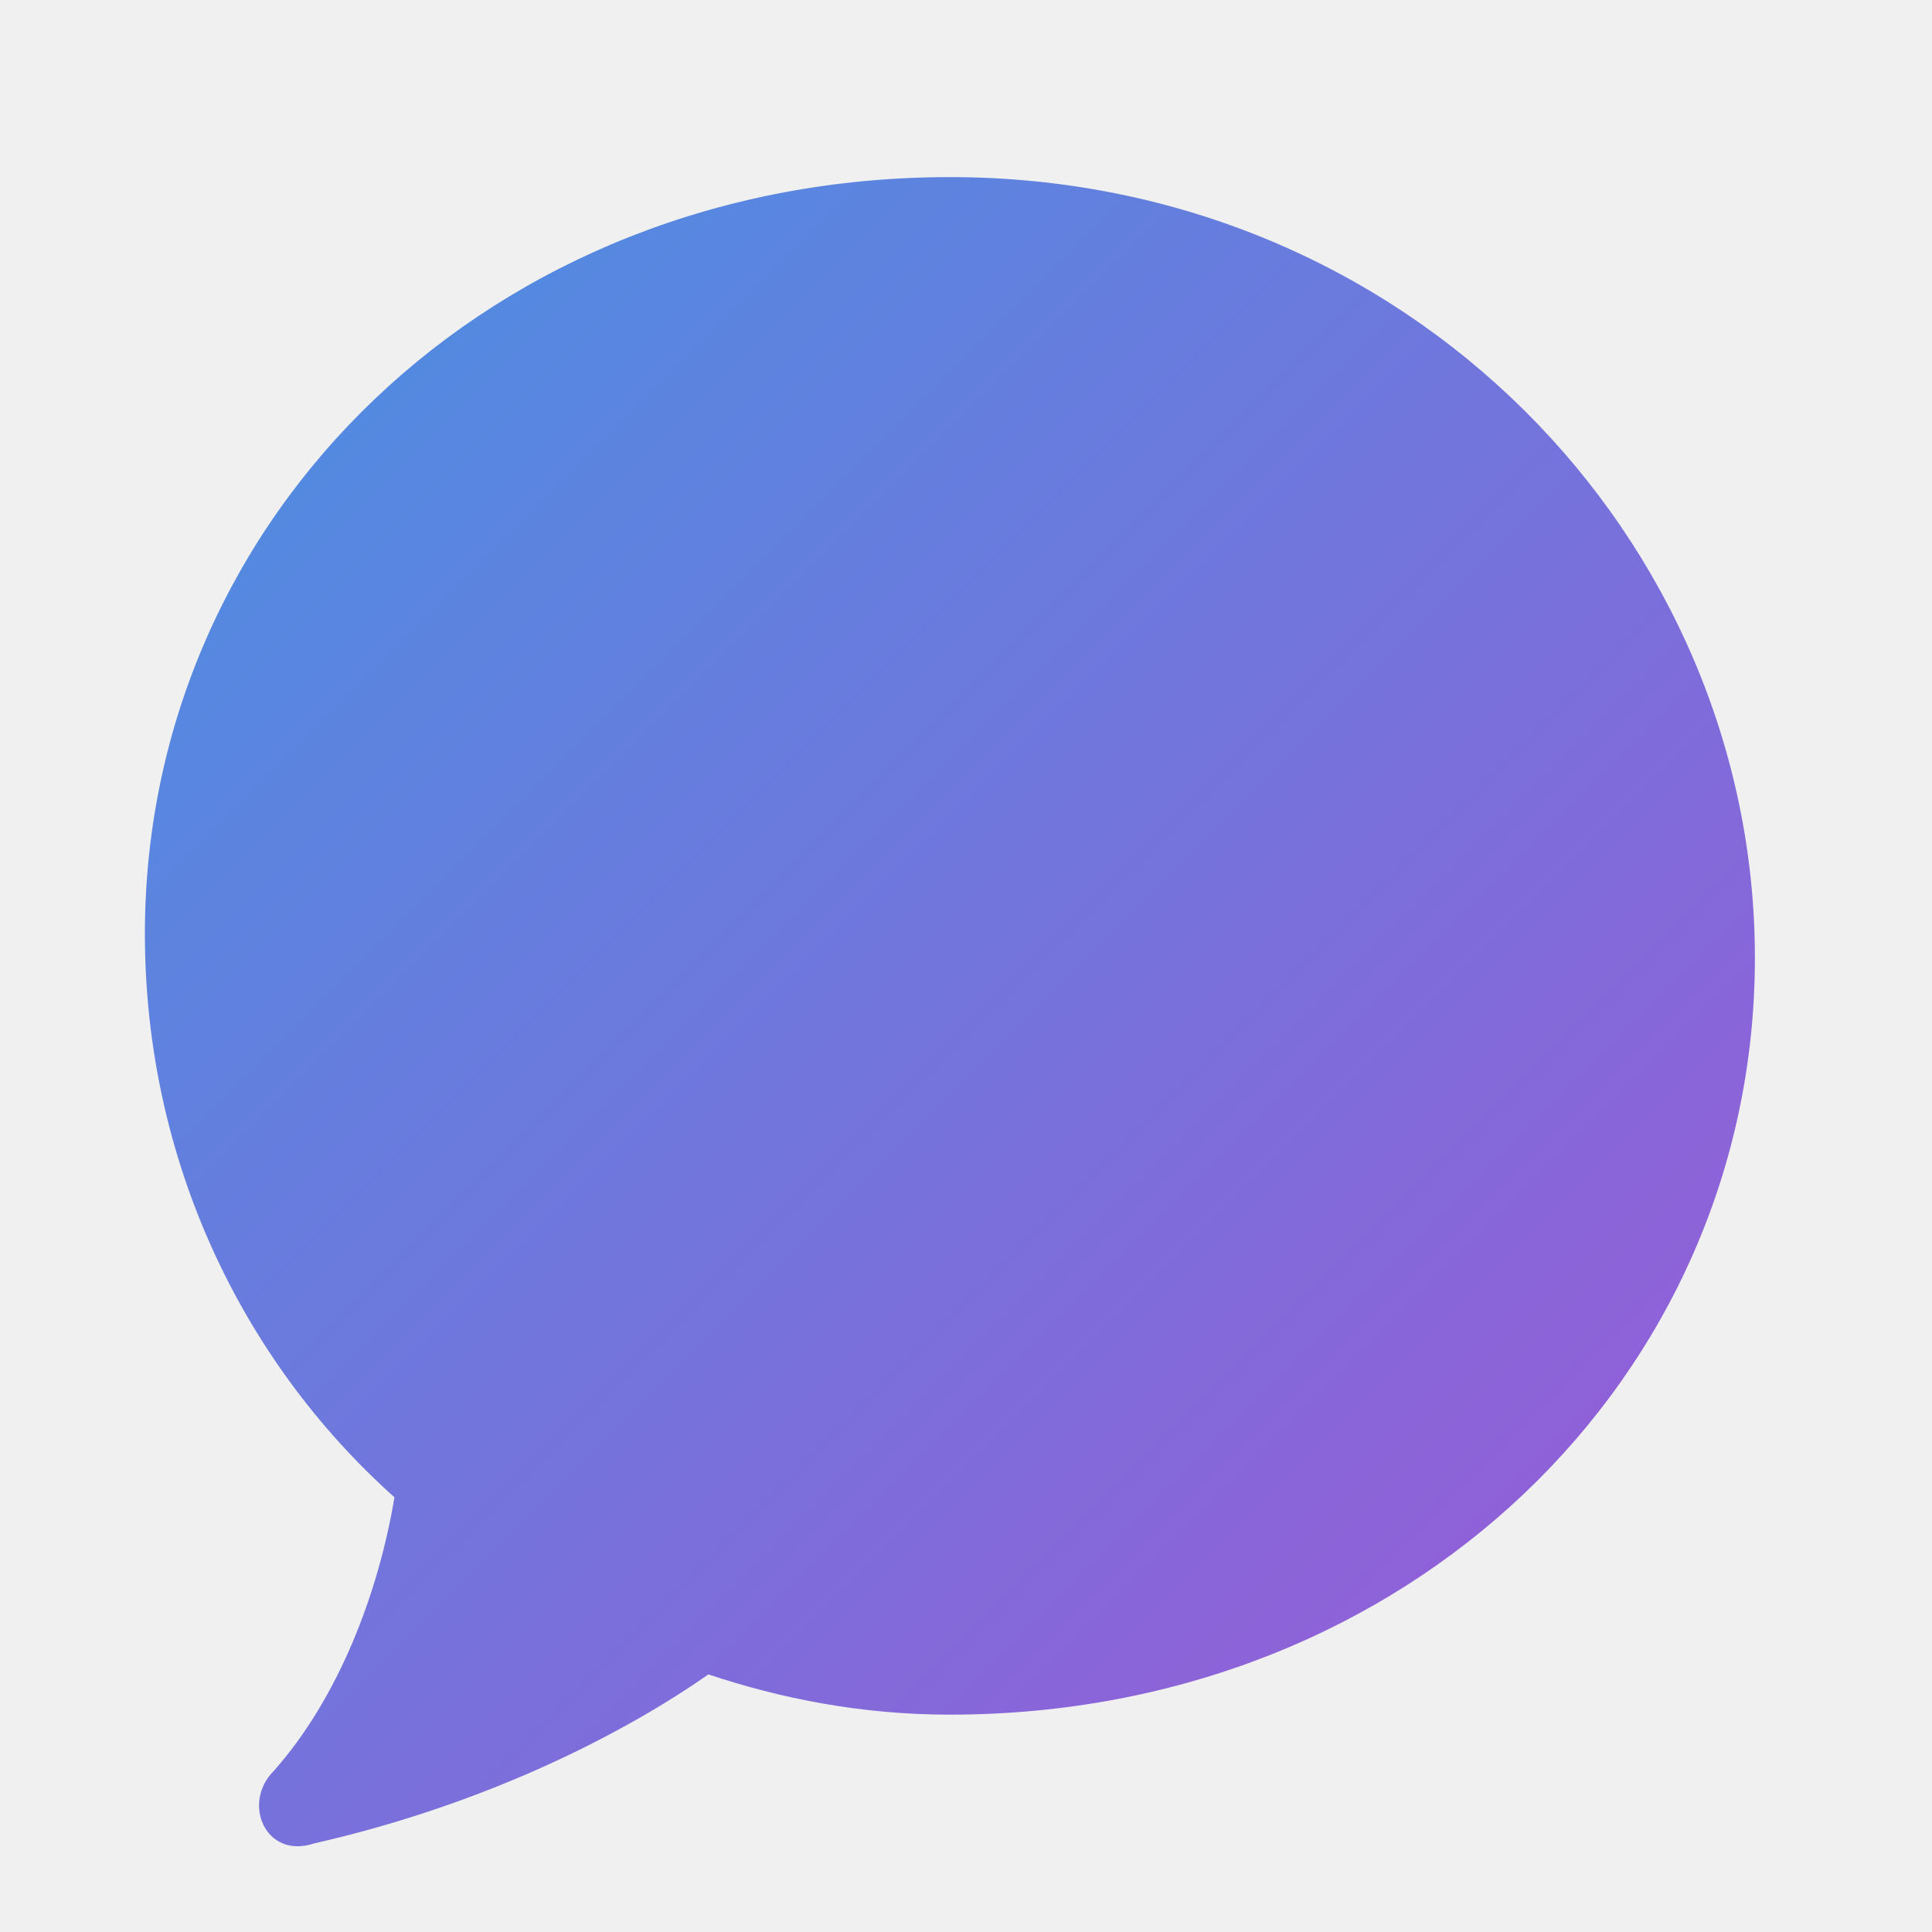
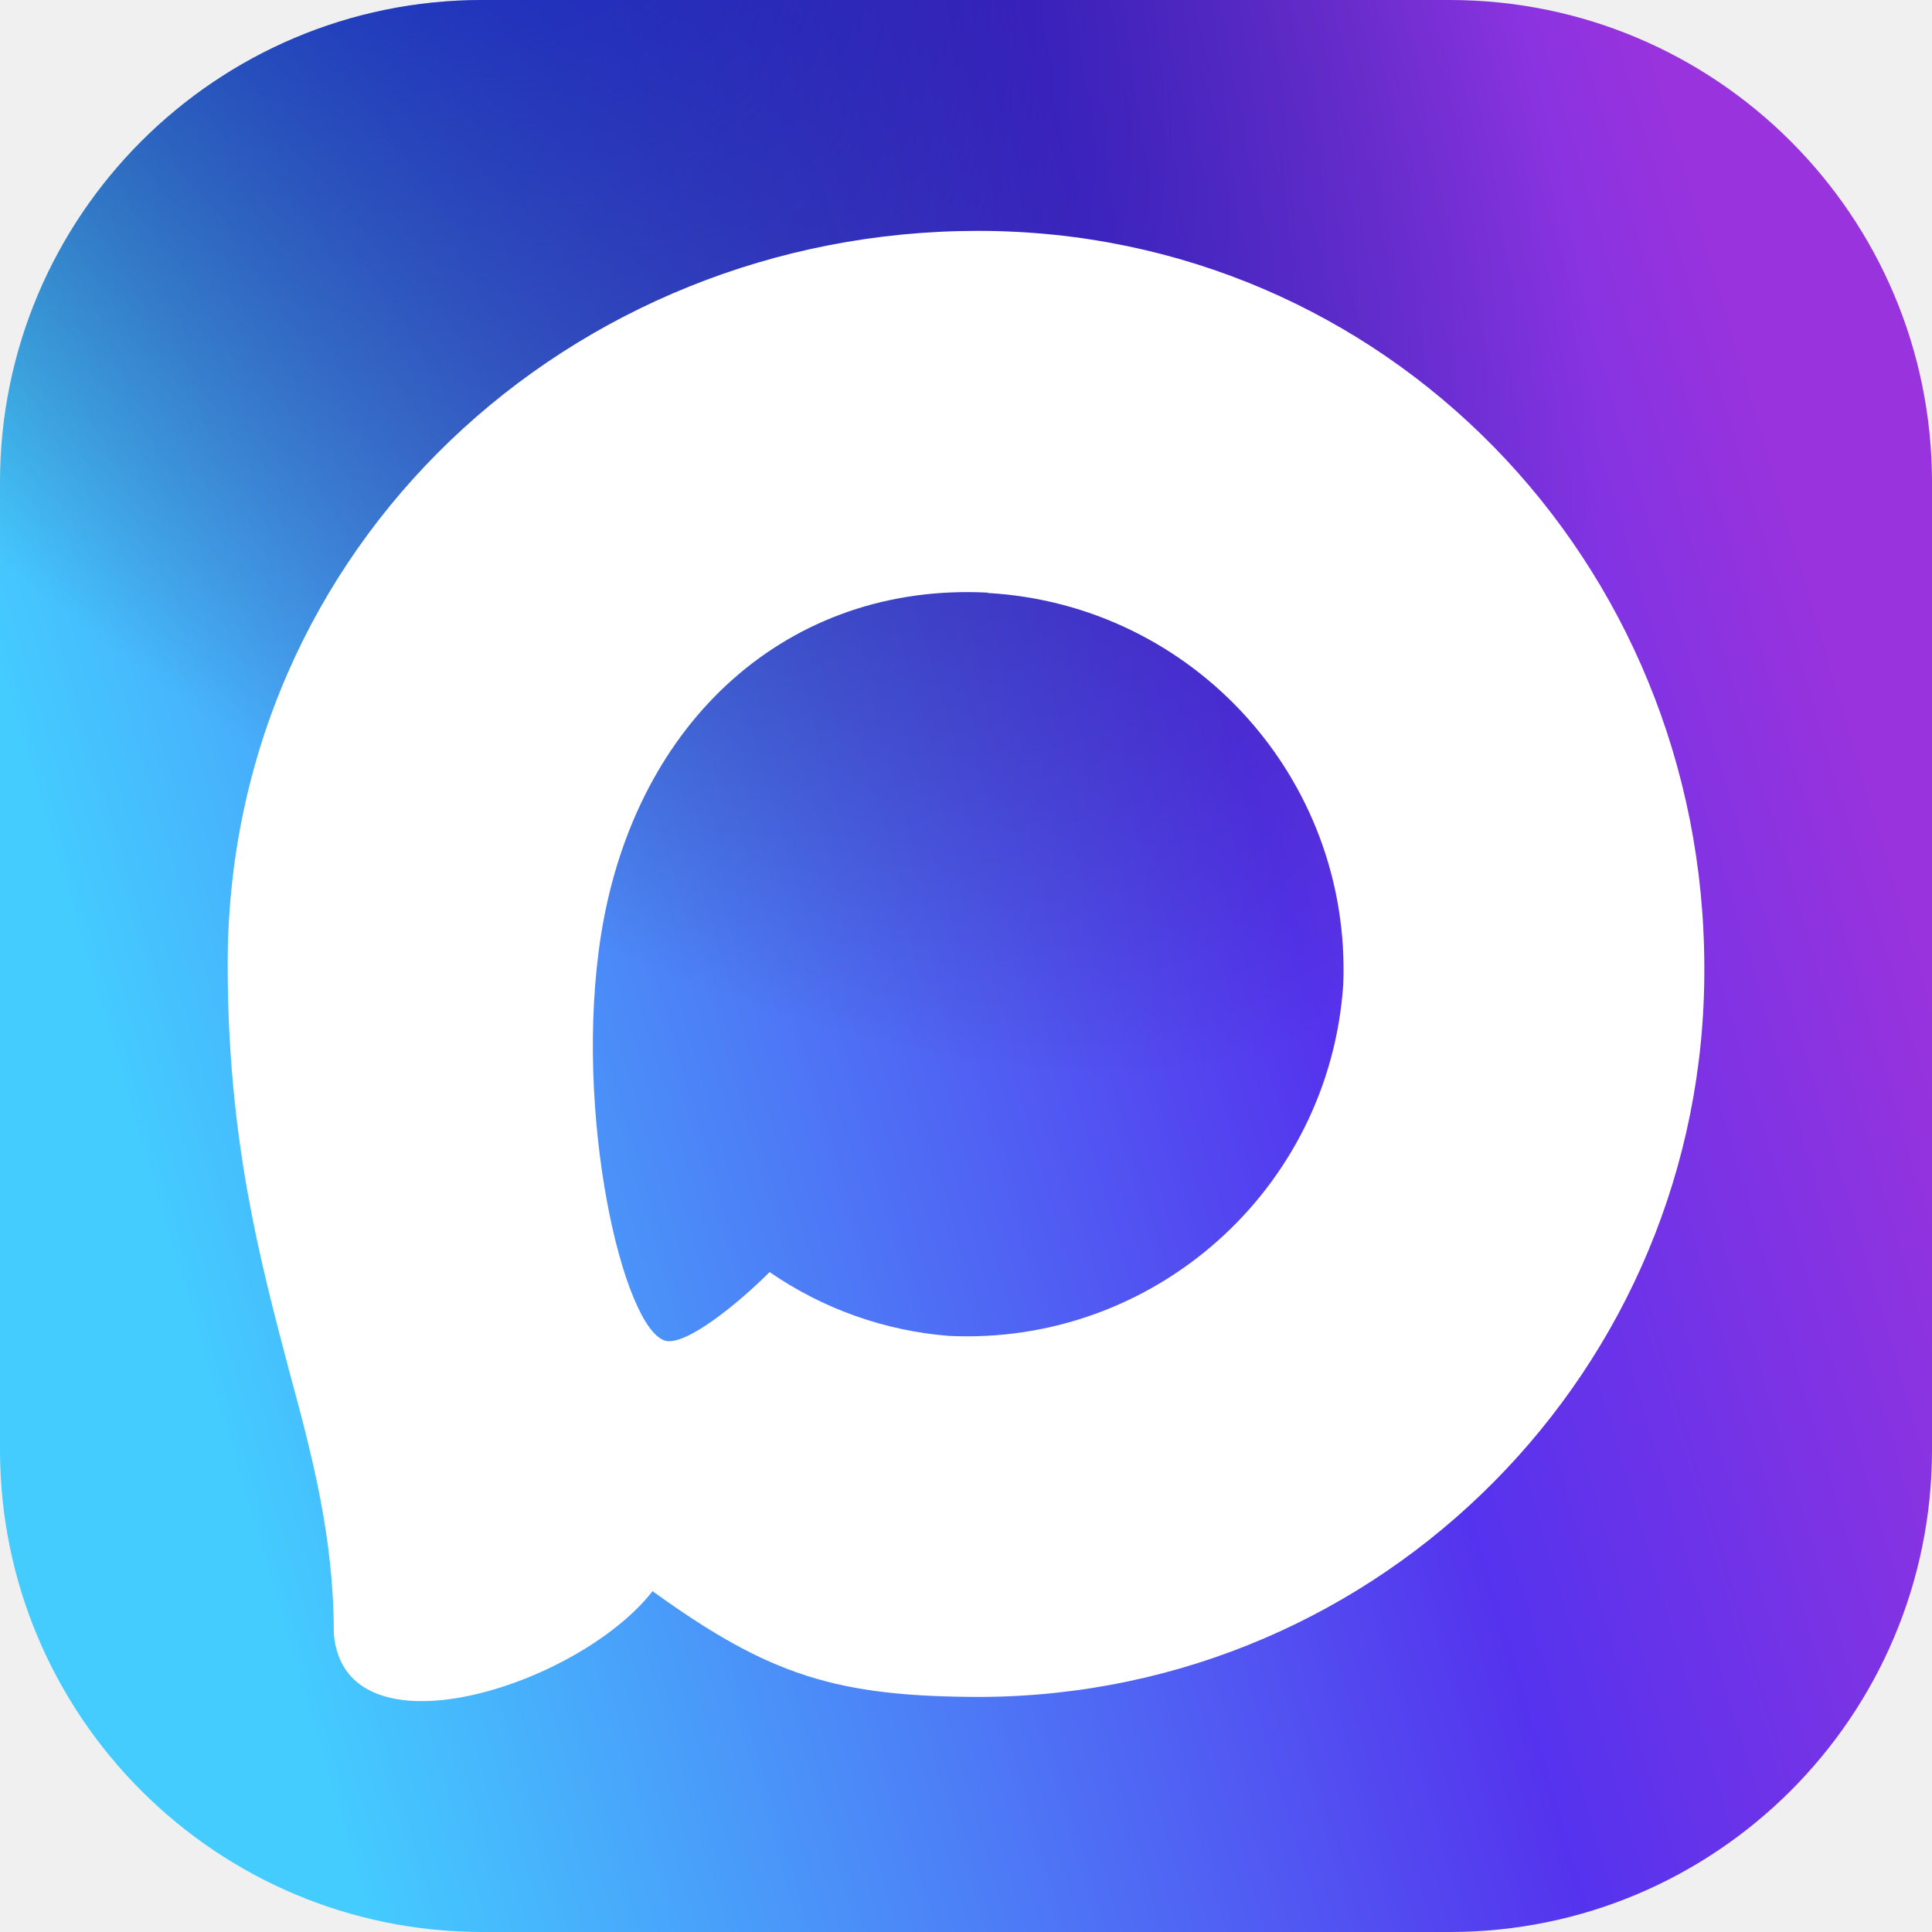
- <svg xmlns="http://www.w3.org/2000/svg" role="img" viewBox="0 0 24 24">
+ <svg xmlns="http://www.w3.org/2000/svg" xml:space="preserve" viewBox="0 0 1000 1000">
  <defs>
-     <linearGradient id="maxg" x1="2" y1="3" x2="21" y2="22" gradientUnits="userSpaceOnUse">
-       <stop offset="0" stop-color="#4A90E2" />
-       <stop offset="1" stop-color="#9B59D6" />
+     <linearGradient id="b">
+       <stop offset="0" stop-color="#00f" />
+       <stop offset="1" stop-opacity="0" />
+       <stop offset="1" stop-opacity="0" />
    </linearGradient>
+     <linearGradient id="a">
+       <stop offset="0" stop-color="#4cf" />
+       <stop offset=".662" stop-color="#53e" />
+       <stop offset="1" stop-color="#93d" />
+     </linearGradient>
+     <linearGradient id="c" x1="117.847" x2="1000" y1="760.536" y2="500" gradientUnits="userSpaceOnUse" href="#a" />
+     <radialGradient id="d" cx="-87.392" cy="1166.116" r="500" fx="-87.392" fy="1166.116" gradientTransform="rotate(51.356 1551.478 559.3)scale(2.427034 1)" gradientUnits="userSpaceOnUse" href="#b" />
  </defs>
-   <path fill="url(#maxg)" d="M11.8 2.2C6.1 2.2 1.8 6.4 1.8 11.6c0 2.8 1.2 5.3 3.1 7-.2 1.2-.7 2.5-1.5 3.4-.4.4-.1 1.1.5.9 2.2-.5 3.9-1.4 4.9-2.1.9.3 1.9.5 3 .5 5.7 0 10-4.2 10-9.4S17.5 2.2 11.8 2.2Z" />
+   <rect width="1000" height="1000" fill="url(#c)" ry="249.681" />
+   <rect width="1000" height="1000" fill="url(#d)" ry="249.681" />
+   <path fill="#fff" fill-rule="evenodd" d="M508.211 878.328c-75.007 0-109.864-10.95-170.453-54.75-38.325 49.275-159.686 87.783-164.979 21.9 0-49.456-10.95-91.248-23.36-136.873-14.782-56.21-31.572-118.807-31.572-209.508 0-216.626 177.754-379.597 388.357-379.597 210.785 0 375.947 171.001 375.947 381.604.707 207.346-166.595 376.118-373.94 377.224m3.103-571.585c-102.564-5.292-182.499 65.7-200.201 177.024-14.6 92.162 11.315 204.398 33.397 210.238 10.585 2.555 37.23-18.98 53.837-35.587a189.8 189.8 0 0 0 92.71 33.032c106.273 5.112 197.08-75.794 204.215-181.95 4.154-106.382-77.67-196.486-183.958-202.574Z" clip-rule="evenodd" />
</svg>
